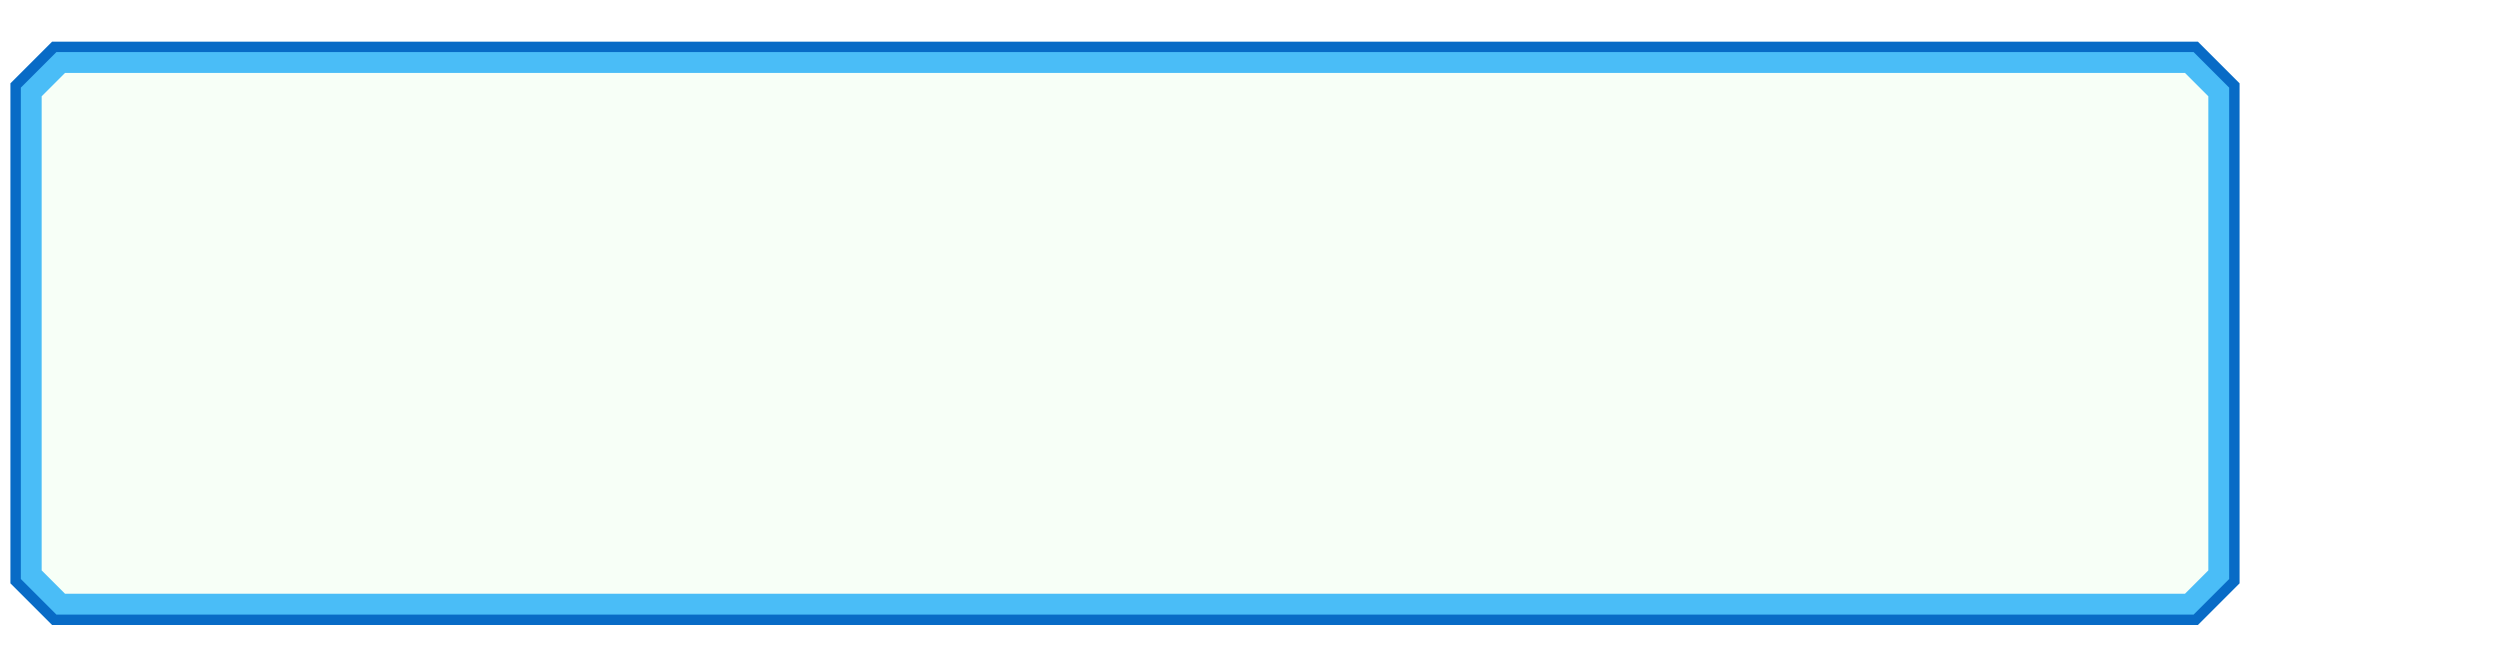
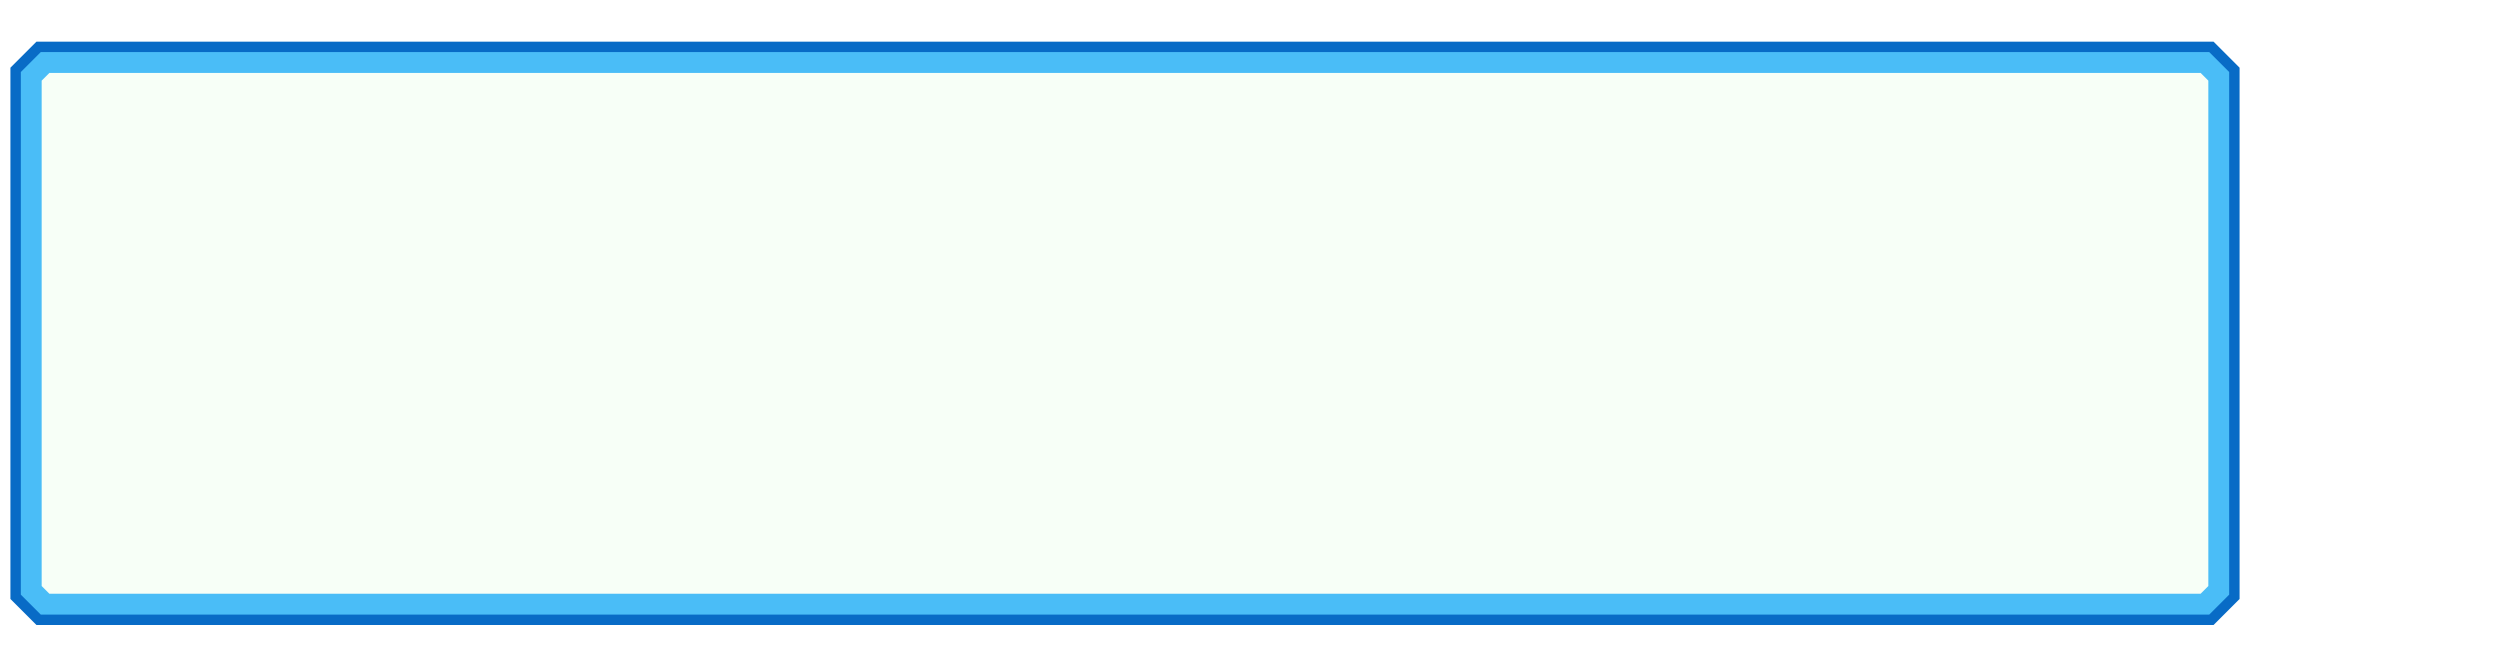
<svg xmlns="http://www.w3.org/2000/svg" width="1920" height="512" viewBox="0 0 240 64">
-   <path d="M1 8 L5 4 L211 4 L215 8 L215 56 L211 60 L5 60 L1 56 Z" fill="#086bc6" data-color="11" />
-   <path d="M2 8.414 L5.414 5 L210.586 5 L214 8.414 L214 55.586 L210.586 59 L5.414 59 L2 55.586 Z" fill="#4abdf7" data-color="10" />
-   <path d="M4 9.243 L6.243 7 L209.757 7 L212 9.243 L212 54.757 L209.757 57 L6.243 57 L4 54.757 Z" fill="#f7fff7" data-color="1" />
+   <path d="M1 6.5 L3.5 4 L212.5 4 L215 6.5 L215 57.5 L212.5 60 L3.5 60 L1 57.5 Z" fill="#086bc6" data-color="11" />
+   <path d="M2 6.914 L3.914 5 L212.086 5 L214 6.914 L214 57.086 L212.086 59 L3.914 59 L2 57.086 Z" fill="#4abdf7" data-color="10" />
+   <path d="M4 7.743 L4.743 7 L211.257 7 L212 7.743 L212 56.257 L211.257 57 L4.743 57 L4 56.257 Z" fill="#f7fff7" data-color="1" />
</svg>
